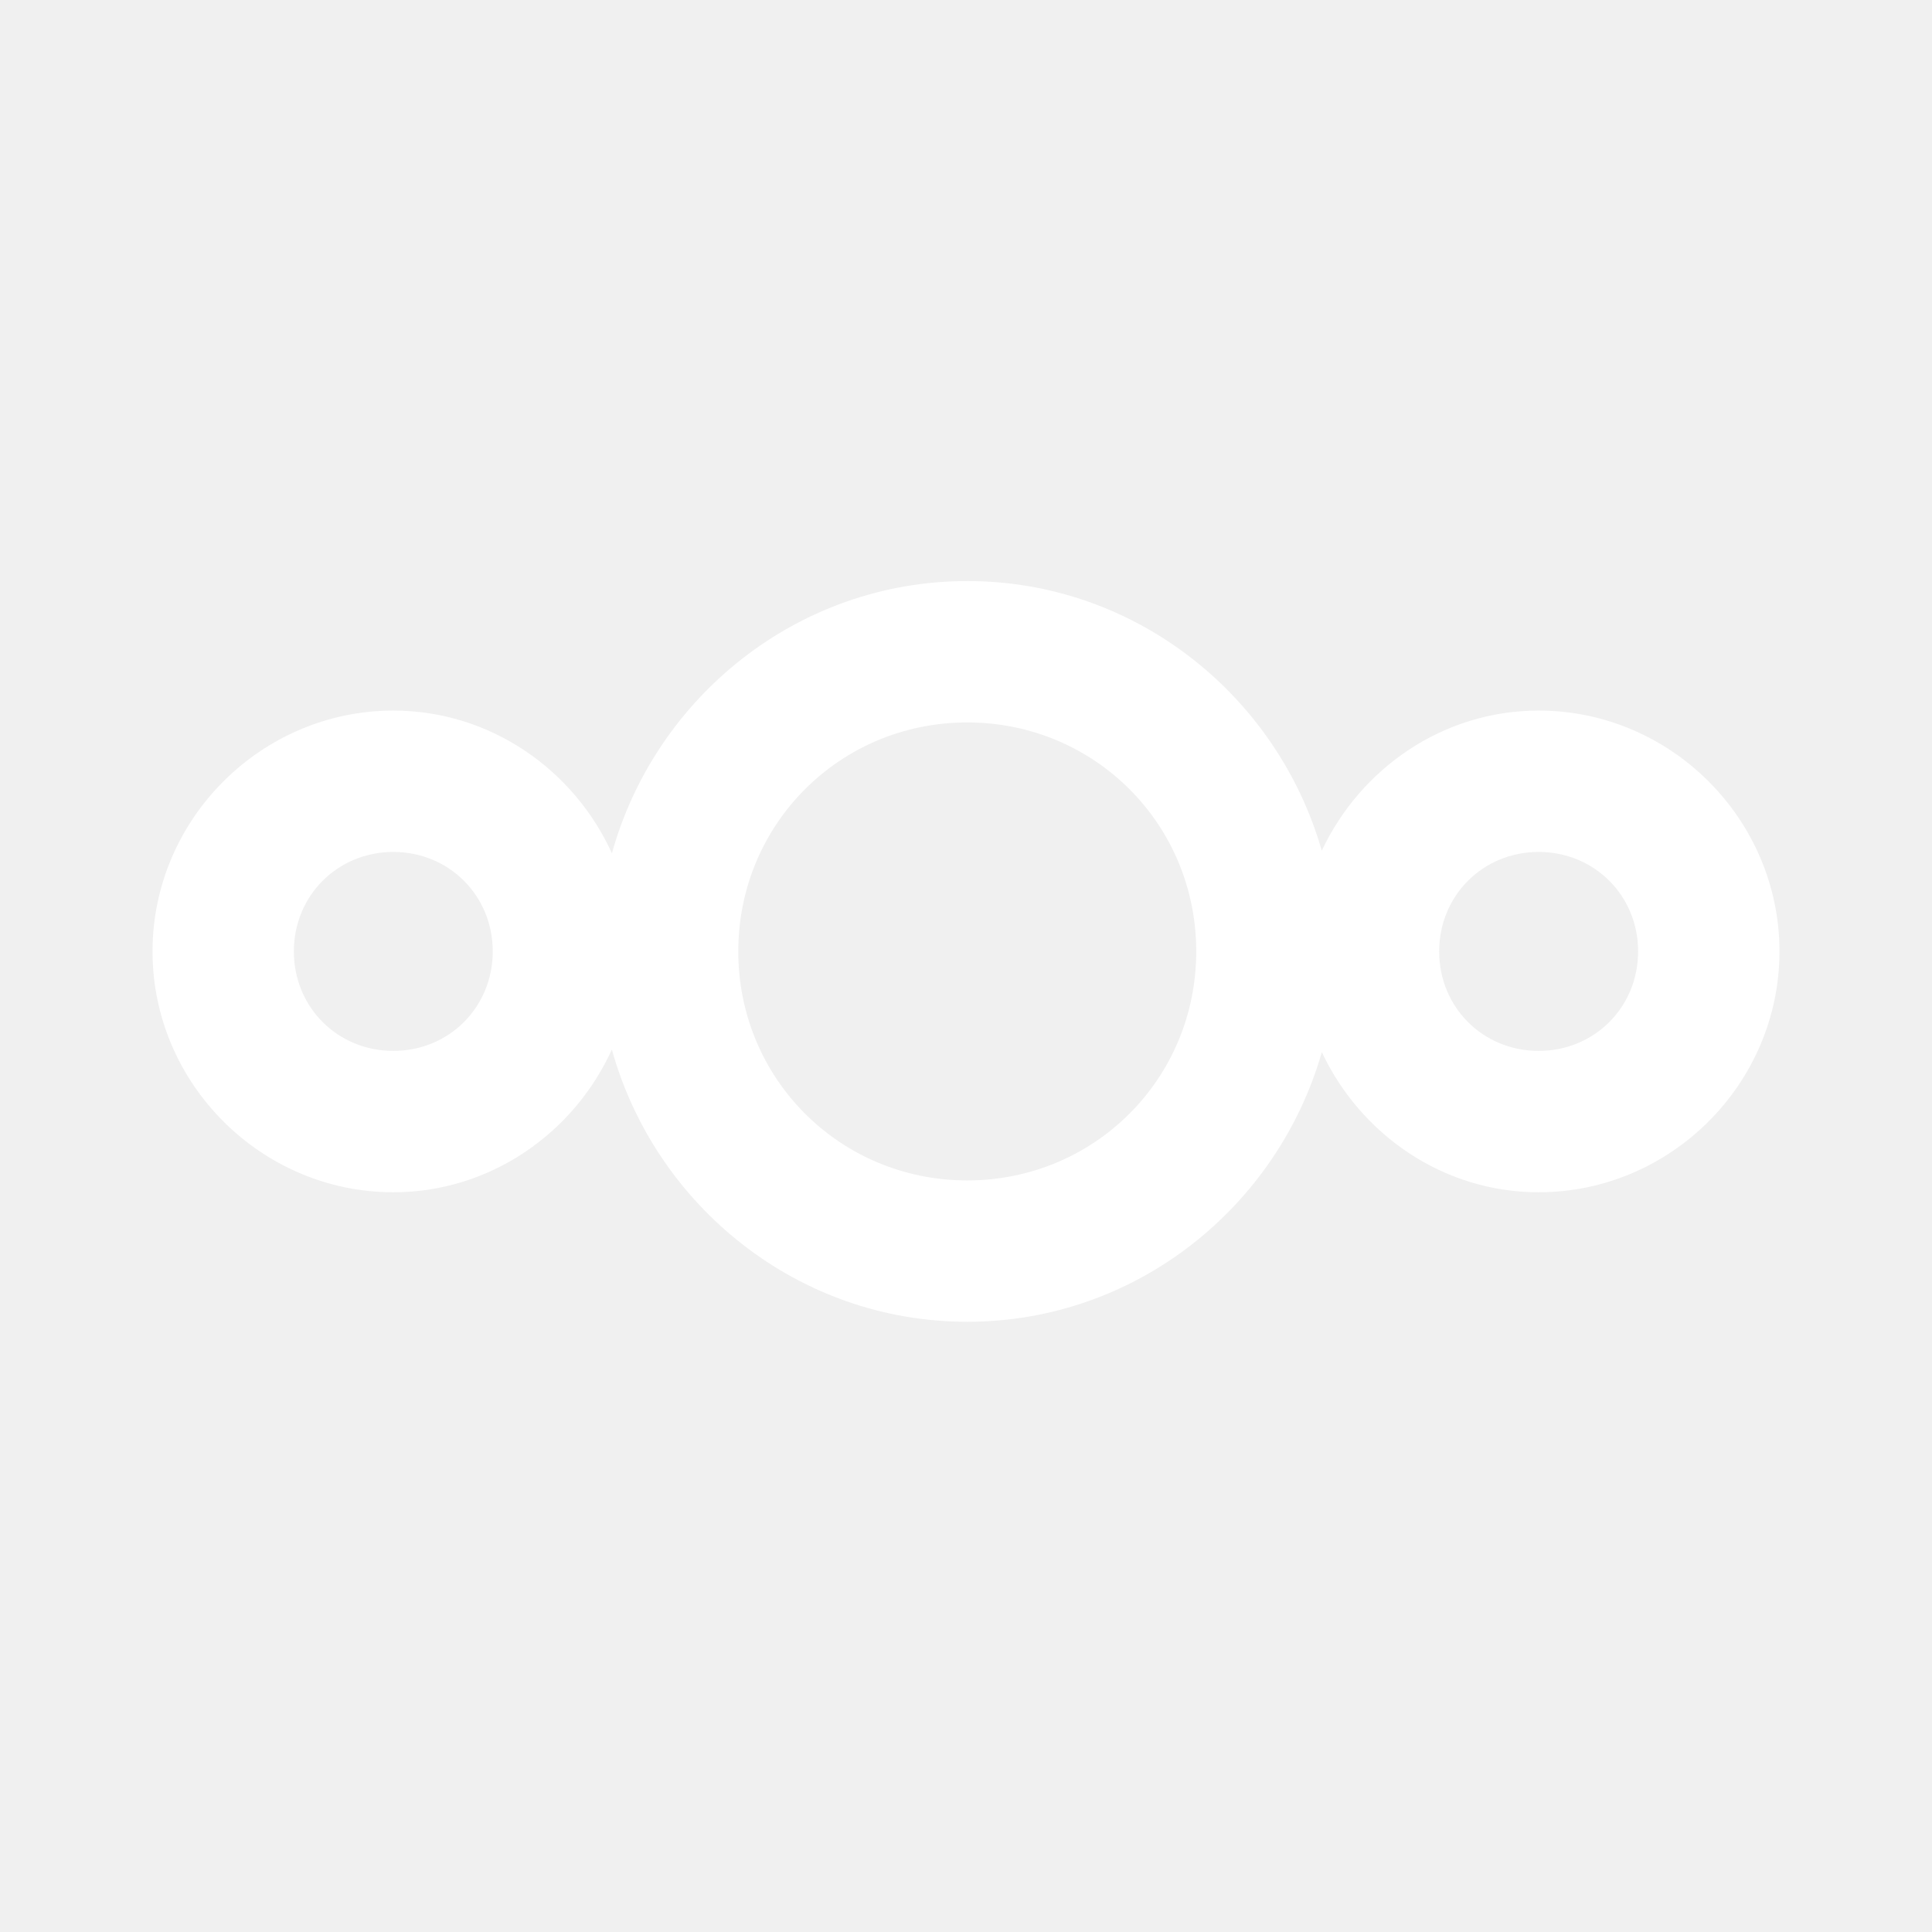
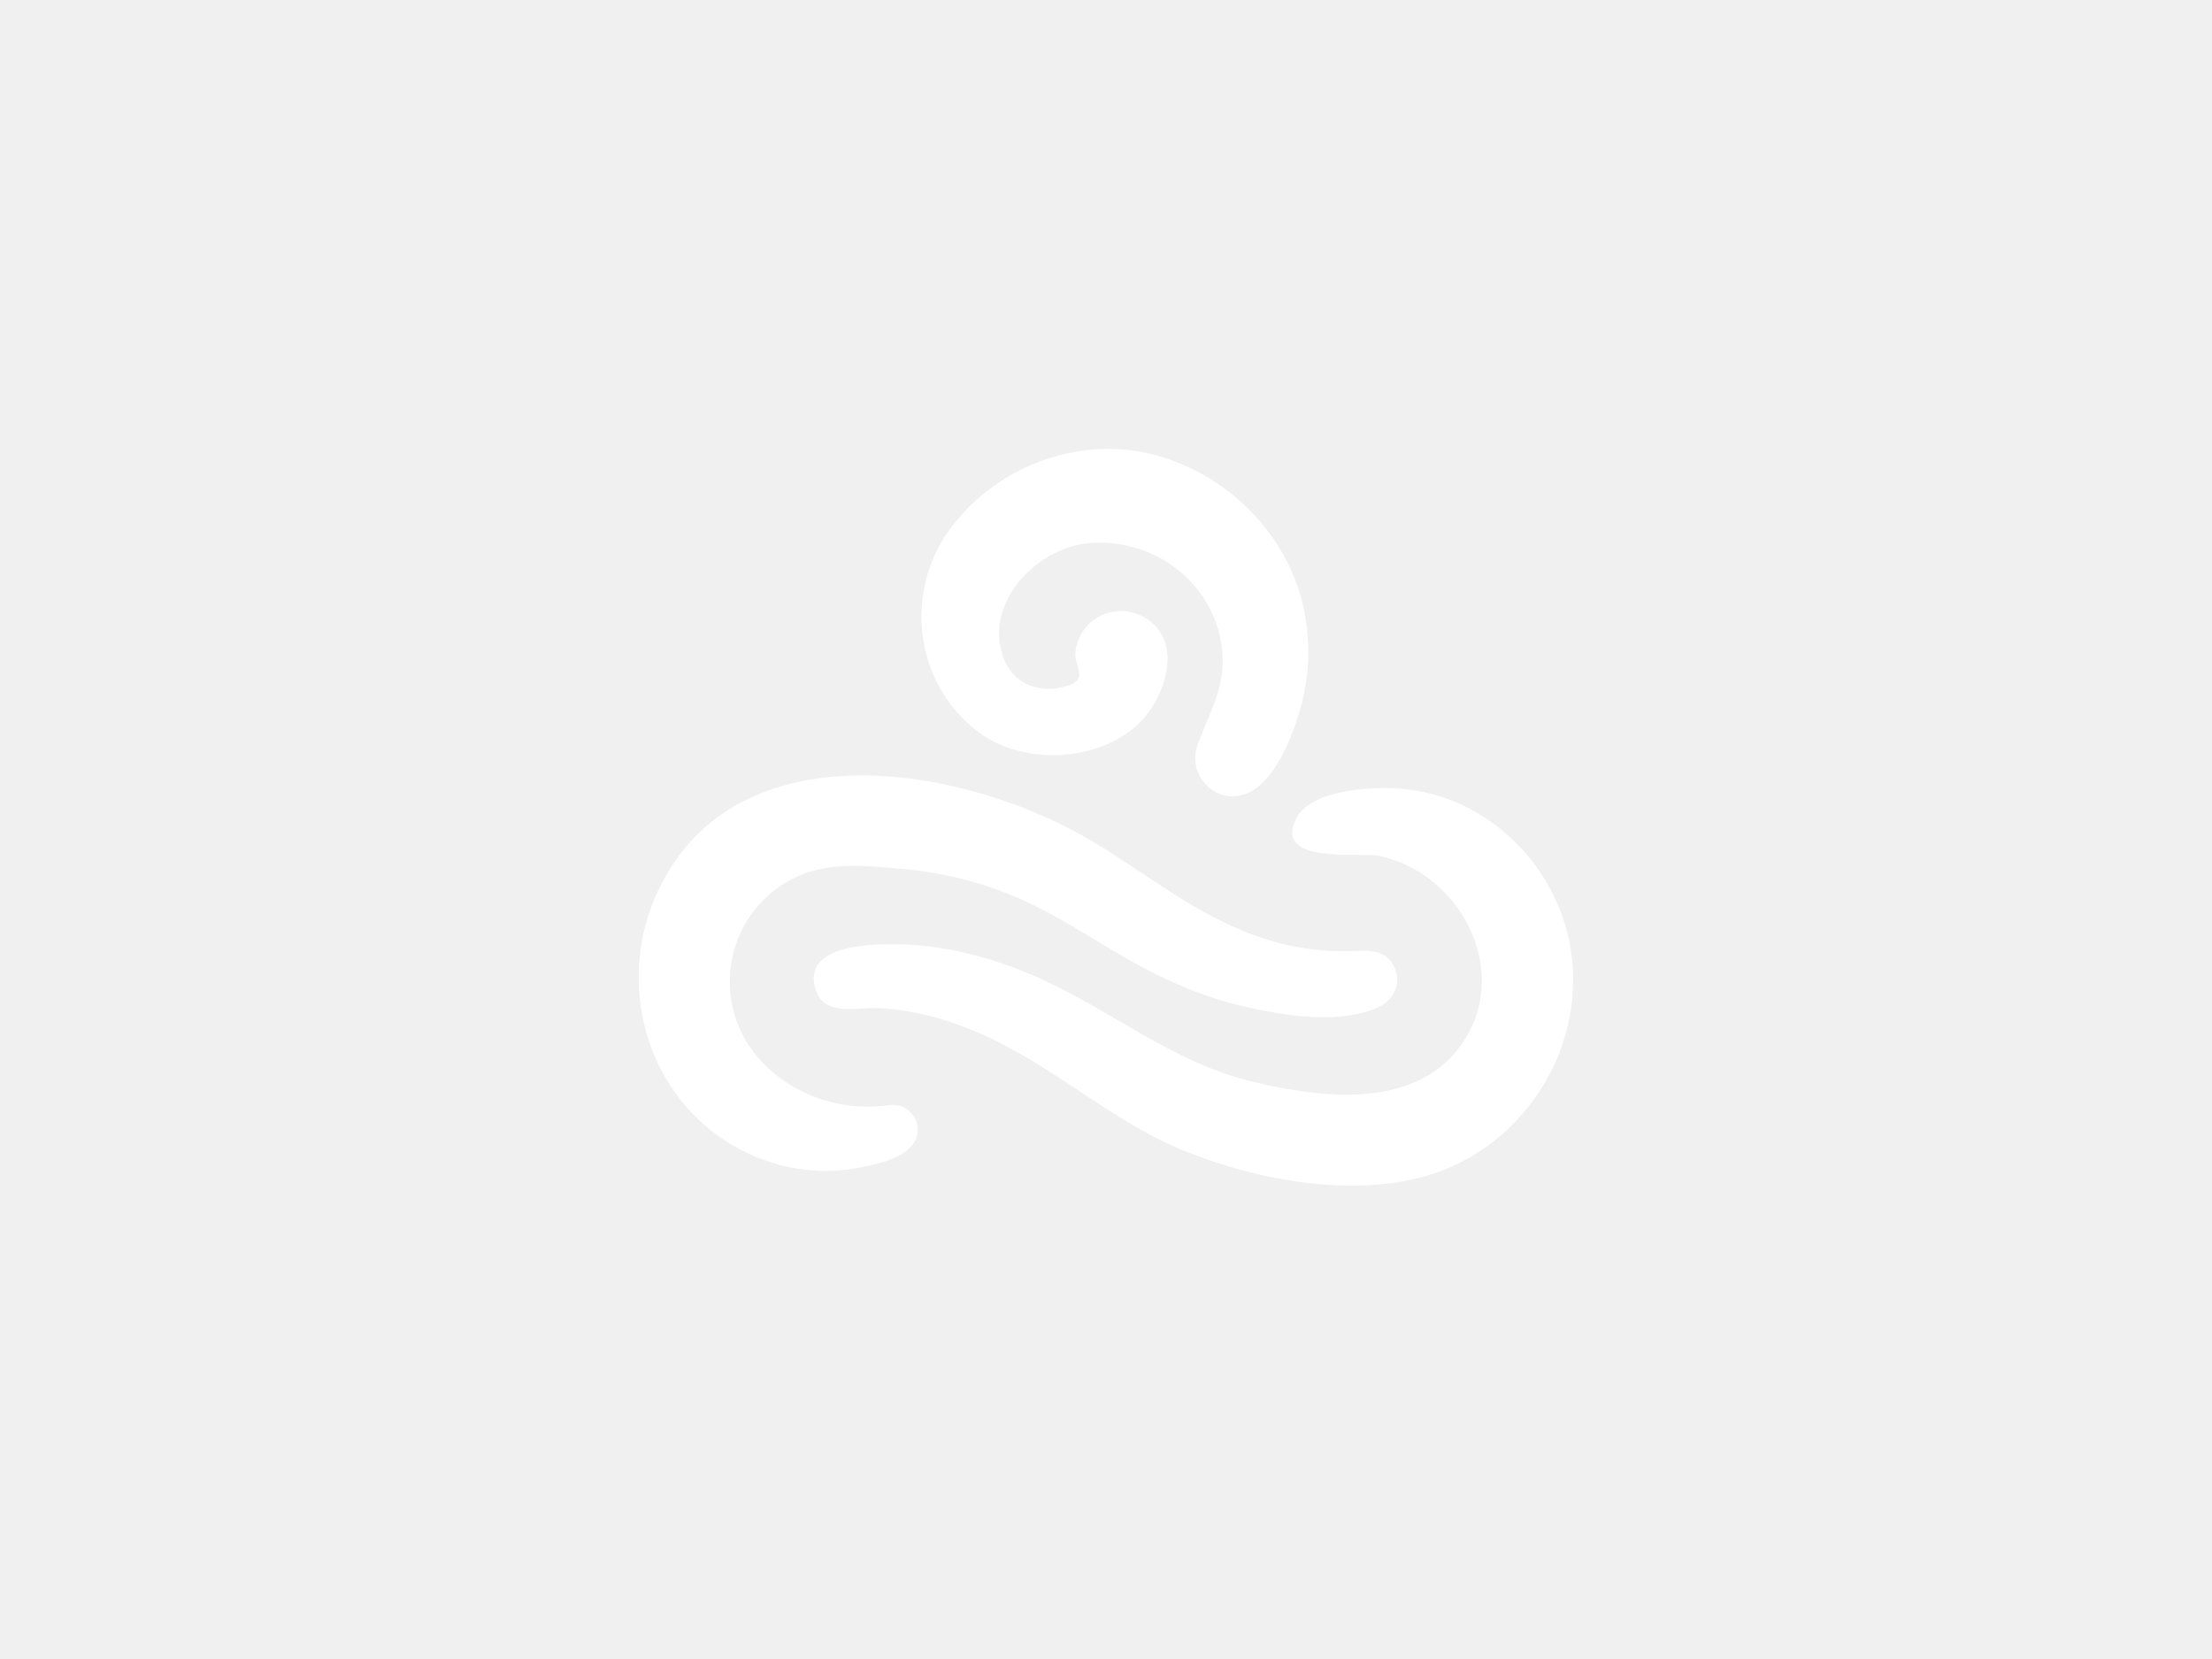
- <svg xmlns="http://www.w3.org/2000/svg" width="100%" height="100%" viewBox="0 0 1064 1064" version="1.1" xml:space="preserve" style="fill-rule:evenodd;clip-rule:evenodd;stroke-linejoin:round;stroke-miterlimit:1.414;" id="svg5">
-   <defs id="defs9" />
-   <g id="path6" transform="translate(-140,-136.064)">
-     <path d="M 672.681,456.07 C 579.33,456.08 500.945,519.999 476.995,605.988 456.091,559.995 410.078,527.4 356.617,527.394 283.844,527.404 224.009,587.243 224,660.022 c -0.014,72.793 59.829,132.645 132.617,132.654 53.467,-0.01 99.45,-32.621 120.351,-78.621 23.941,86.004 102.353,149.936 195.716,149.945 92.84,0.01 170.84,-63.23 195.277,-148.499 21.243,45.148 66.549,77.166 119.395,77.172 72.804,0.013 132.654,-59.846 132.644,-132.654 -0.01,-72.794 -59.86,-132.64 -132.644,-132.628 -52.849,0.01 -98.18,32.018 -119.422,77.172 -24.437,-85.266 -102.41,-148.505 -195.25,-148.499 z m 0,77.856 c 70.106,0 126.109,55.987 126.115,126.099 0,70.12 -56,126.131 -126.115,126.125 -70.106,-0.01 -126.094,-56.014 -126.088,-126.125 0.01,-70.103 55.991,-126.09 126.088,-126.099 z M 356.602,605.25 c 30.712,0 54.764,24.059 54.767,54.772 0,30.719 -24.05,54.795 -54.767,54.798 -30.718,0 -54.772,-24.079 -54.766,-54.798 0,-30.713 24.056,-54.769 54.766,-54.772 z m 630.754,0 c 30.714,-0.01 54.794,24.052 54.794,54.772 0.01,30.728 -24.07,54.804 -54.794,54.798 -30.718,0 -54.772,-24.079 -54.769,-54.798 0,-30.713 24.057,-54.769 54.769,-54.772 z" style="fill:#ffffff;fill-rule:nonzero" id="path2" />
+ <svg xmlns="http://www.w3.org/2000/svg" version="1.1" id="svg5" x="0px" y="0px" viewBox="0 0 800 600" style="enable-background:new 0 0 800 600;" xml:space="preserve">
+   <style type="text/css">
+ 	.st0{fill:#FFFFFF;}
+ </style>
+   <g>
+     <path class="st0" d="M321.8,399.7c-30.8,4.6-62.8-18.8-57.2-52.1c2.5-14.5,12.8-26.8,26.7-31.8c10.9-3.9,23.3-2.6,34.5-1.6   c16.2,1.4,31.7,5.4,46.4,12.4c15,7.1,28.5,16.8,43.2,24.4c11.2,5.8,23.1,10.5,35.4,13.2c14,3.2,34.2,6.4,47.8,0   c5.3-2.5,8.3-8.2,5.9-13.9c-2.4-5.9-7.4-6.7-12.9-6.4c-11.9,0.6-23.2-0.8-34.6-4.5c-24.4-7.8-43.2-24.5-65.2-37   c-46.9-26.5-128.3-39.1-154.8,22c-13.6,31.3-3.7,69.2,25.2,88.1c13.9,9.1,31.1,13,47.5,10c6.2-1.1,17-3.3,20.7-9   C334.7,407.3,329.4,398.6,321.8,399.7z" />
+     <path class="st0" d="M567.9,342.3c-5.3-30.3-31-55-61.9-57.1c-10.1-0.7-31.9,0.3-37.2,10.8c-8.6,17,23.4,12,30.4,13.6   c29.9,6.7,48.2,43.1,28.6,69.2c-17,22.6-50.4,18.2-74.5,12.5c-29.7-7-52.7-27.1-80.3-38.8c-15.3-6.5-31.7-10.7-48.3-11   c-9.3-0.1-34.2,0-29.9,15.8c2.9,10.7,15,6.9,23,7.3c15,0.7,29.6,5.5,42.9,12.1c23.4,11.6,42.9,29.4,67.3,39.4   c27.3,11.1,64.5,18.1,93.2,7.4C553.7,411.2,573.9,376.5,567.9,342.3z" />
+     <path class="st0" d="M355.6,266c18.6,12.4,50.8,8.7,62.2-12.1c3.3-6,5.8-14.3,3.7-21.1c-3.1-10.5-15.9-15.1-25.1-9.2   c-4.3,2.8-7.2,7.6-7.5,12.8c-0.2,2.3,1.8,6.2,1.4,8.1c-0.6,2.7-3.9,3.6-7.4,4.3c-8.5,1.5-16.6-2.2-19.8-10.4   c-7.8-19.8,11.3-39.9,30.1-41.9c23.2-2.4,45.3,13.5,48.6,37c2,14.4-4.1,23.3-8.7,36c-3.9,10.6,6.3,21.6,17.2,17.7   c10.7-3.8,17.2-21.1,20-31c3.6-12.6,3.8-26,0.6-38.7c-6.5-25.5-27.4-45.8-52.6-52.8c-28.2-7.8-59.7,4.4-76,28.5   C326.4,216.8,331.8,249.7,355.6,266z" />
  </g>
</svg>
